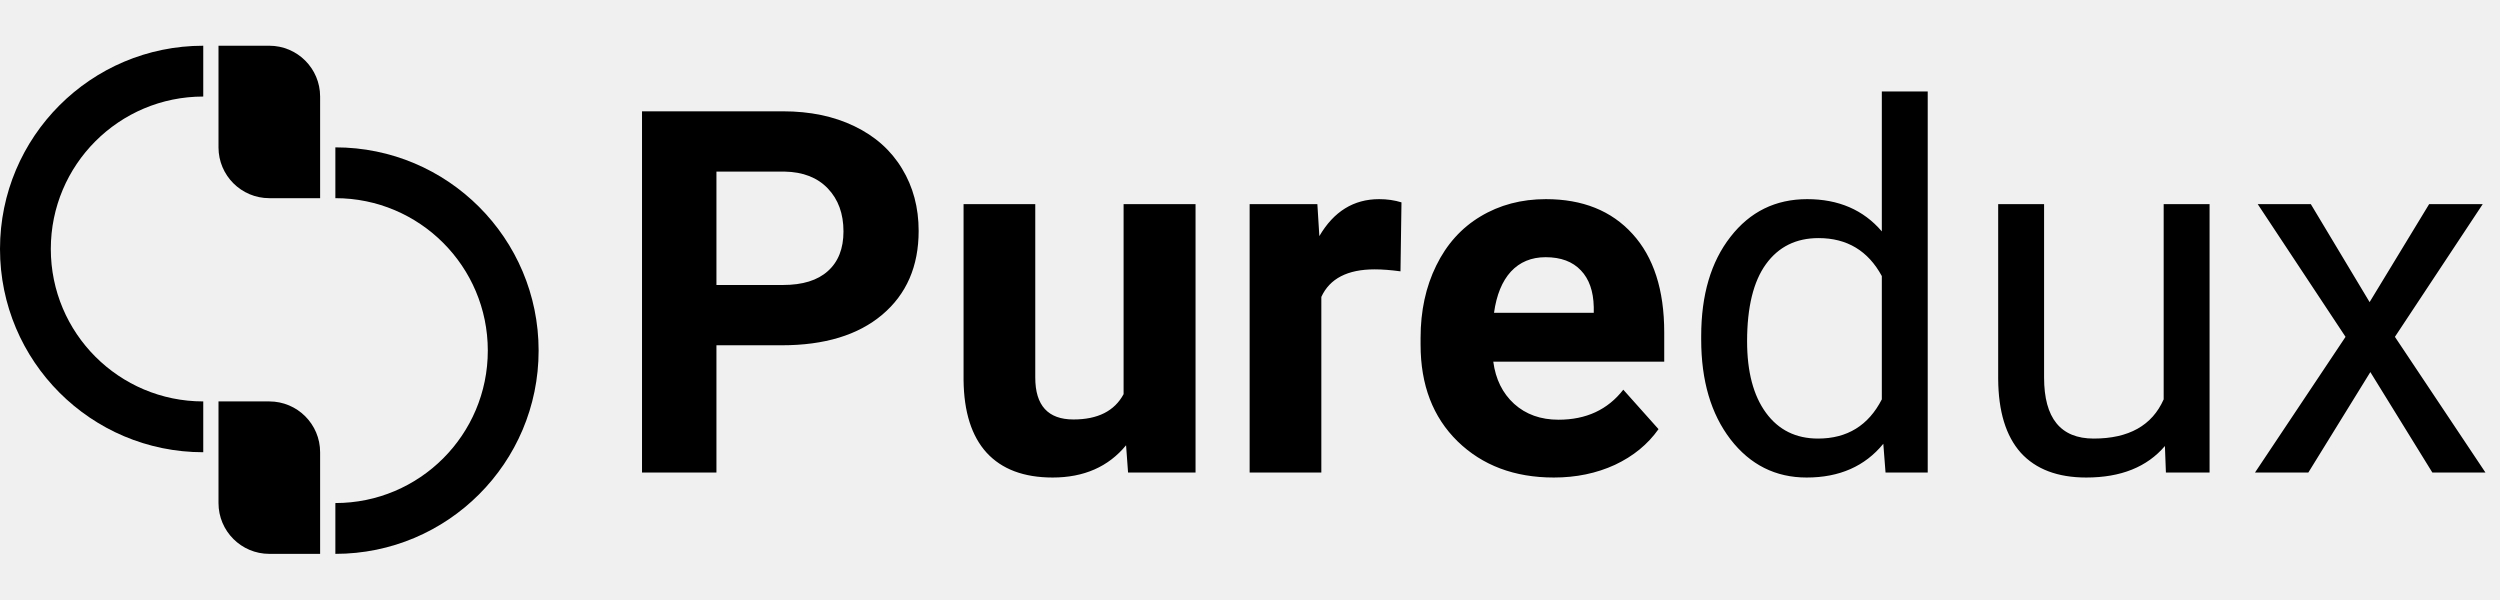
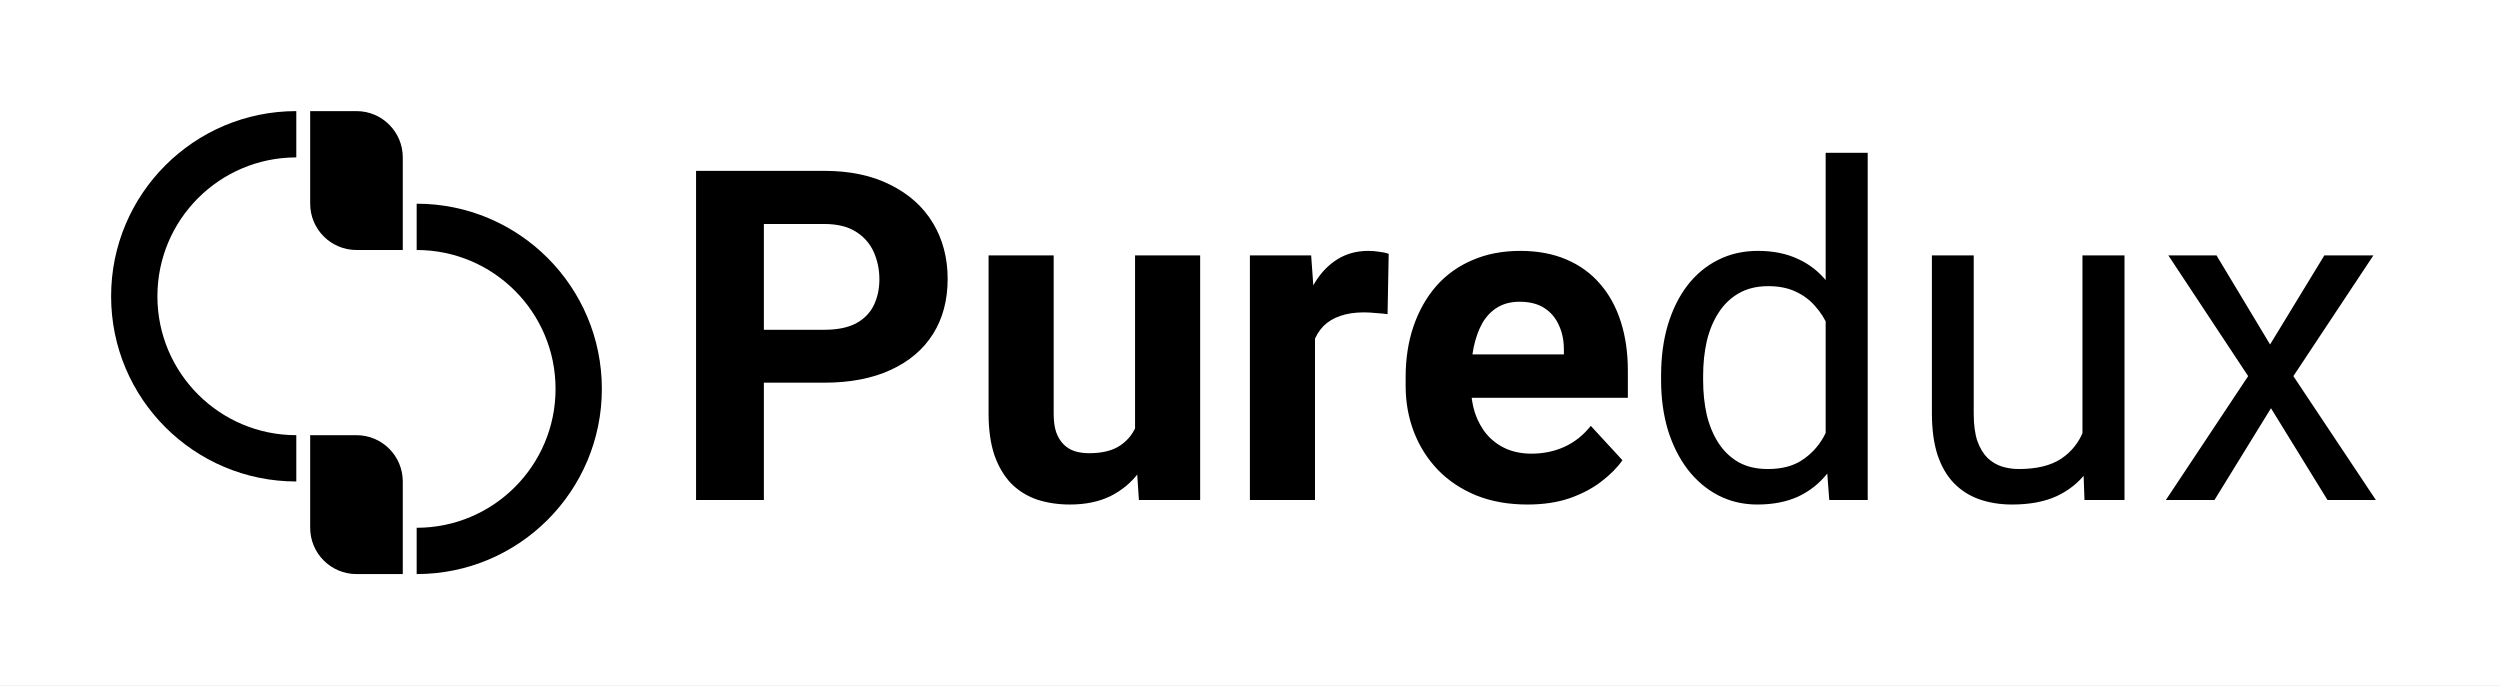
- <svg xmlns="http://www.w3.org/2000/svg" width="492" height="118" viewBox="0 0 492 118" fill="none">
-   <path d="M140.996 67.951V93H126.348V21.906H154.082C159.421 21.906 164.108 22.883 168.145 24.836C172.214 26.789 175.339 29.572 177.52 33.185C179.701 36.766 180.791 40.852 180.791 45.441C180.791 52.408 178.398 57.909 173.613 61.945C168.861 65.949 162.269 67.951 153.838 67.951H140.996ZM140.996 56.086H154.082C157.956 56.086 160.902 55.175 162.92 53.352C164.971 51.529 165.996 48.925 165.996 45.539C165.996 42.056 164.971 39.24 162.92 37.092C160.869 34.943 158.037 33.837 154.424 33.772H140.996V56.086ZM221.611 87.629C218.128 91.861 213.311 93.977 207.158 93.977C201.494 93.977 197.165 92.349 194.17 89.094C191.208 85.838 189.694 81.07 189.629 74.787V40.168H203.74V74.299C203.74 79.8 206.247 82.551 211.26 82.551C216.045 82.551 219.333 80.891 221.123 77.57V40.168H235.283V93H222.002L221.611 87.629ZM275.615 53.4C273.695 53.14 272.002 53.01 270.537 53.01C265.199 53.01 261.699 54.816 260.039 58.43V93H245.928V40.168H259.258L259.648 46.467C262.48 41.617 266.403 39.191 271.416 39.191C272.979 39.191 274.443 39.403 275.811 39.826L275.615 53.4ZM305.791 93.977C298.044 93.977 291.729 91.6 286.846 86.848C281.995 82.095 279.57 75.764 279.57 67.853V66.486C279.57 61.18 280.596 56.444 282.646 52.277C284.697 48.078 287.594 44.855 291.338 42.609C295.114 40.331 299.411 39.191 304.229 39.191C311.455 39.191 317.135 41.47 321.27 46.027C325.436 50.585 327.52 57.046 327.52 65.412V71.174H293.877C294.333 74.624 295.7 77.391 297.979 79.475C300.29 81.558 303.203 82.6 306.719 82.6C312.155 82.6 316.403 80.63 319.463 76.691L326.396 84.455C324.281 87.45 321.416 89.794 317.803 91.486C314.189 93.147 310.186 93.977 305.791 93.977ZM304.18 50.617C301.38 50.617 299.102 51.561 297.344 53.449C295.618 55.337 294.512 58.039 294.023 61.555H313.652V60.432C313.587 57.307 312.741 54.898 311.113 53.205C309.486 51.48 307.174 50.617 304.18 50.617ZM334.795 66.144C334.795 58.039 336.715 51.529 340.557 46.613C344.398 41.665 349.427 39.191 355.645 39.191C361.829 39.191 366.729 41.307 370.342 45.539V18H379.375V93H371.074L370.635 87.336C367.021 91.763 361.992 93.977 355.547 93.977C349.427 93.977 344.43 91.47 340.557 86.457C336.715 81.444 334.795 74.901 334.795 66.828V66.144ZM343.828 67.17C343.828 73.159 345.065 77.847 347.539 81.232C350.013 84.618 353.431 86.311 357.793 86.311C363.522 86.311 367.705 83.739 370.342 78.596V54.328C367.64 49.348 363.49 46.857 357.891 46.857C353.464 46.857 350.013 48.566 347.539 51.984C345.065 55.402 343.828 60.464 343.828 67.17ZM426.055 87.775C422.539 91.909 417.38 93.977 410.576 93.977C404.945 93.977 400.648 92.349 397.686 89.094C394.756 85.806 393.275 80.956 393.242 74.543V40.168H402.275V74.299C402.275 82.307 405.531 86.311 412.041 86.311C418.942 86.311 423.532 83.739 425.811 78.596V40.168H434.844V93H426.25L426.055 87.775ZM466.338 59.455L478.057 40.168H488.604L471.318 66.291L489.141 93H478.691L466.484 73.225L454.277 93H443.779L461.602 66.291L444.316 40.168H454.766L466.338 59.455Z" fill="black" />
-   <path fill-rule="evenodd" clip-rule="evenodd" d="M106 69C106 91.091 88.091 109 66 109V99C82.569 99 96 85.569 96 69C96 52.431 82.569 39 66 39V29C88.091 29 106 46.909 106 69Z" fill="black" />
-   <path fill-rule="evenodd" clip-rule="evenodd" d="M0 49C0 26.909 17.909 9 40 9V19C23.431 19 10 32.431 10 49C10 65.569 23.431 79 40 79V89C17.909 89 0 71.091 0 49Z" fill="black" />
-   <path d="M43 79H53C58.523 79 63 83.477 63 89V109H53C47.477 109 43 104.523 43 99V79Z" fill="black" />
-   <path d="M43 9H53C58.523 9 63 13.477 63 19V39H53C47.477 39 43 34.523 43 29V9Z" fill="black" />
+ <svg xmlns="http://www.w3.org/2000/svg" width="540" height="148" viewBox="0 0 540 148" fill="none">
+   <rect width="540" height="148" fill="white" />
+   <path d="M178.033 82.658H159.918V71.232H178.033C180.833 71.232 183.111 70.777 184.869 69.865C186.627 68.921 187.913 67.619 188.727 65.959C189.54 64.299 189.947 62.427 189.947 60.344C189.947 58.228 189.54 56.258 188.727 54.435C187.913 52.613 186.627 51.148 184.869 50.041C183.111 48.934 180.833 48.381 178.033 48.381H164.996V108H150.348V36.906H178.033C183.6 36.906 188.368 37.915 192.34 39.934C196.344 41.919 199.404 44.67 201.52 48.185C203.635 51.701 204.693 55.721 204.693 60.246C204.693 64.836 203.635 68.807 201.52 72.16C199.404 75.513 196.344 78.101 192.34 79.924C188.368 81.747 183.6 82.658 178.033 82.658ZM245.172 95.353V55.168H259.234V108H246.002L245.172 95.353ZM246.734 84.514L250.885 84.416C250.885 87.932 250.478 91.203 249.664 94.231C248.85 97.225 247.63 99.829 246.002 102.043C244.374 104.224 242.324 105.933 239.85 107.17C237.376 108.374 234.462 108.977 231.109 108.977C228.538 108.977 226.161 108.618 223.98 107.902C221.832 107.154 219.977 105.998 218.414 104.436C216.884 102.84 215.68 100.806 214.801 98.332C213.954 95.826 213.531 92.814 213.531 89.299V55.168H227.594V89.397C227.594 90.959 227.773 92.277 228.131 93.352C228.521 94.426 229.059 95.305 229.742 95.988C230.426 96.672 231.223 97.16 232.135 97.453C233.079 97.746 234.12 97.893 235.26 97.893C238.157 97.893 240.436 97.307 242.096 96.135C243.788 94.963 244.977 93.368 245.66 91.35C246.376 89.299 246.734 87.02 246.734 84.514ZM284.039 66.691V108H269.977V55.168H283.209L284.039 66.691ZM299.957 54.826L299.713 67.863C299.029 67.766 298.199 67.684 297.223 67.619C296.279 67.522 295.416 67.473 294.635 67.473C292.649 67.473 290.924 67.733 289.459 68.254C288.027 68.742 286.822 69.475 285.846 70.451C284.902 71.428 284.186 72.616 283.697 74.016C283.242 75.415 282.981 77.01 282.916 78.801L280.084 77.922C280.084 74.504 280.426 71.363 281.109 68.498C281.793 65.601 282.786 63.078 284.088 60.93C285.423 58.781 287.05 57.121 288.971 55.949C290.891 54.777 293.089 54.191 295.562 54.191C296.344 54.191 297.141 54.257 297.955 54.387C298.769 54.484 299.436 54.631 299.957 54.826ZM329.938 108.977C325.836 108.977 322.158 108.326 318.902 107.023C315.647 105.689 312.88 103.85 310.602 101.506C308.355 99.162 306.63 96.444 305.426 93.352C304.221 90.227 303.619 86.906 303.619 83.391V81.438C303.619 77.434 304.189 73.772 305.328 70.451C306.467 67.131 308.095 64.25 310.211 61.809C312.359 59.367 314.964 57.495 318.023 56.193C321.083 54.859 324.534 54.191 328.375 54.191C332.118 54.191 335.439 54.81 338.336 56.047C341.233 57.284 343.658 59.042 345.611 61.32C347.597 63.599 349.094 66.333 350.104 69.523C351.113 72.681 351.617 76.197 351.617 80.07V85.93H309.625V76.555H337.799V75.481C337.799 73.527 337.441 71.786 336.725 70.256C336.041 68.693 334.999 67.456 333.6 66.545C332.2 65.633 330.41 65.178 328.229 65.178C326.373 65.178 324.778 65.585 323.443 66.398C322.109 67.212 321.018 68.352 320.172 69.816C319.358 71.281 318.74 73.007 318.316 74.992C317.926 76.945 317.73 79.094 317.73 81.438V83.391C317.73 85.507 318.023 87.46 318.609 89.25C319.228 91.04 320.09 92.587 321.197 93.889C322.337 95.191 323.704 96.2 325.299 96.916C326.926 97.632 328.766 97.99 330.816 97.99C333.355 97.99 335.715 97.502 337.896 96.525C340.11 95.516 342.014 94.003 343.609 91.984L350.445 99.406C349.339 101.001 347.825 102.531 345.904 103.996C344.016 105.461 341.738 106.665 339.068 107.609C336.399 108.521 333.355 108.977 329.938 108.977ZM394.342 97.746V33H403.424V108H395.123L394.342 97.746ZM358.795 82.17V81.144C358.795 77.108 359.283 73.446 360.26 70.158C361.269 66.838 362.685 63.99 364.508 61.613C366.363 59.237 368.561 57.414 371.1 56.145C373.671 54.842 376.536 54.191 379.693 54.191C383.014 54.191 385.911 54.777 388.385 55.949C390.891 57.089 393.007 58.765 394.732 60.978C396.49 63.16 397.874 65.796 398.883 68.889C399.892 71.981 400.592 75.481 400.982 79.387V83.879C400.624 87.753 399.924 91.236 398.883 94.328C397.874 97.421 396.49 100.057 394.732 102.238C393.007 104.419 390.891 106.096 388.385 107.268C385.878 108.407 382.949 108.977 379.596 108.977C376.503 108.977 373.671 108.309 371.1 106.975C368.561 105.64 366.363 103.768 364.508 101.359C362.685 98.951 361.269 96.118 360.26 92.863C359.283 89.576 358.795 86.011 358.795 82.17ZM367.877 81.144V82.17C367.877 84.807 368.137 87.281 368.658 89.592C369.212 91.903 370.058 93.938 371.197 95.695C372.337 97.453 373.785 98.837 375.543 99.846C377.301 100.822 379.4 101.311 381.842 101.311C384.837 101.311 387.294 100.676 389.215 99.406C391.168 98.137 392.73 96.46 393.902 94.377C395.074 92.294 395.986 90.031 396.637 87.59V75.822C396.246 74.032 395.676 72.307 394.928 70.647C394.212 68.954 393.268 67.456 392.096 66.154C390.956 64.82 389.54 63.762 387.848 62.98C386.188 62.199 384.218 61.809 381.939 61.809C379.465 61.809 377.333 62.329 375.543 63.371C373.785 64.38 372.337 65.78 371.197 67.57C370.058 69.328 369.212 71.379 368.658 73.723C368.137 76.034 367.877 78.508 367.877 81.144ZM449.811 95.793V55.168H458.893V108H450.25L449.811 95.793ZM451.52 84.66L455.279 84.562C455.279 88.078 454.905 91.333 454.156 94.328C453.44 97.29 452.268 99.862 450.641 102.043C449.013 104.224 446.881 105.933 444.244 107.17C441.607 108.374 438.401 108.977 434.625 108.977C432.053 108.977 429.693 108.602 427.545 107.854C425.429 107.105 423.606 105.949 422.076 104.387C420.546 102.824 419.358 100.79 418.512 98.283C417.698 95.777 417.291 92.766 417.291 89.25V55.168H426.324V89.348C426.324 91.724 426.585 93.693 427.105 95.256C427.659 96.786 428.391 98.007 429.303 98.918C430.247 99.797 431.288 100.415 432.428 100.773C433.6 101.132 434.804 101.311 436.041 101.311C439.882 101.311 442.926 100.578 445.172 99.113C447.418 97.616 449.029 95.614 450.006 93.107C451.015 90.568 451.52 87.753 451.52 84.66ZM478.766 55.168L490.338 74.406L502.057 55.168H512.652L495.367 81.242L513.189 108H502.74L490.533 88.176L478.326 108H467.828L485.602 81.242L468.365 55.168H478.766Z" fill="black" />
+   <path fill-rule="evenodd" clip-rule="evenodd" d="M130 84C130 106.091 112.091 124 90 124V114C106.569 114 120 100.569 120 84C120 67.431 106.569 54 90 54V44C112.091 44 130 61.909 130 84Z" fill="black" />
+   <path fill-rule="evenodd" clip-rule="evenodd" d="M24 64C24 41.909 41.909 24 64 24V34C47.431 34 34 47.431 34 64C34 80.569 47.431 94 64 94V104C41.909 104 24 86.091 24 64Z" fill="black" />
+   <path d="M67 94H77C82.523 94 87 98.477 87 104V124H77C71.477 124 67 119.523 67 114V94Z" fill="black" />
+   <path d="M67 24H77C82.523 24 87 28.477 87 34V54H77C71.477 54 67 49.523 67 44V24Z" fill="black" />
</svg>
